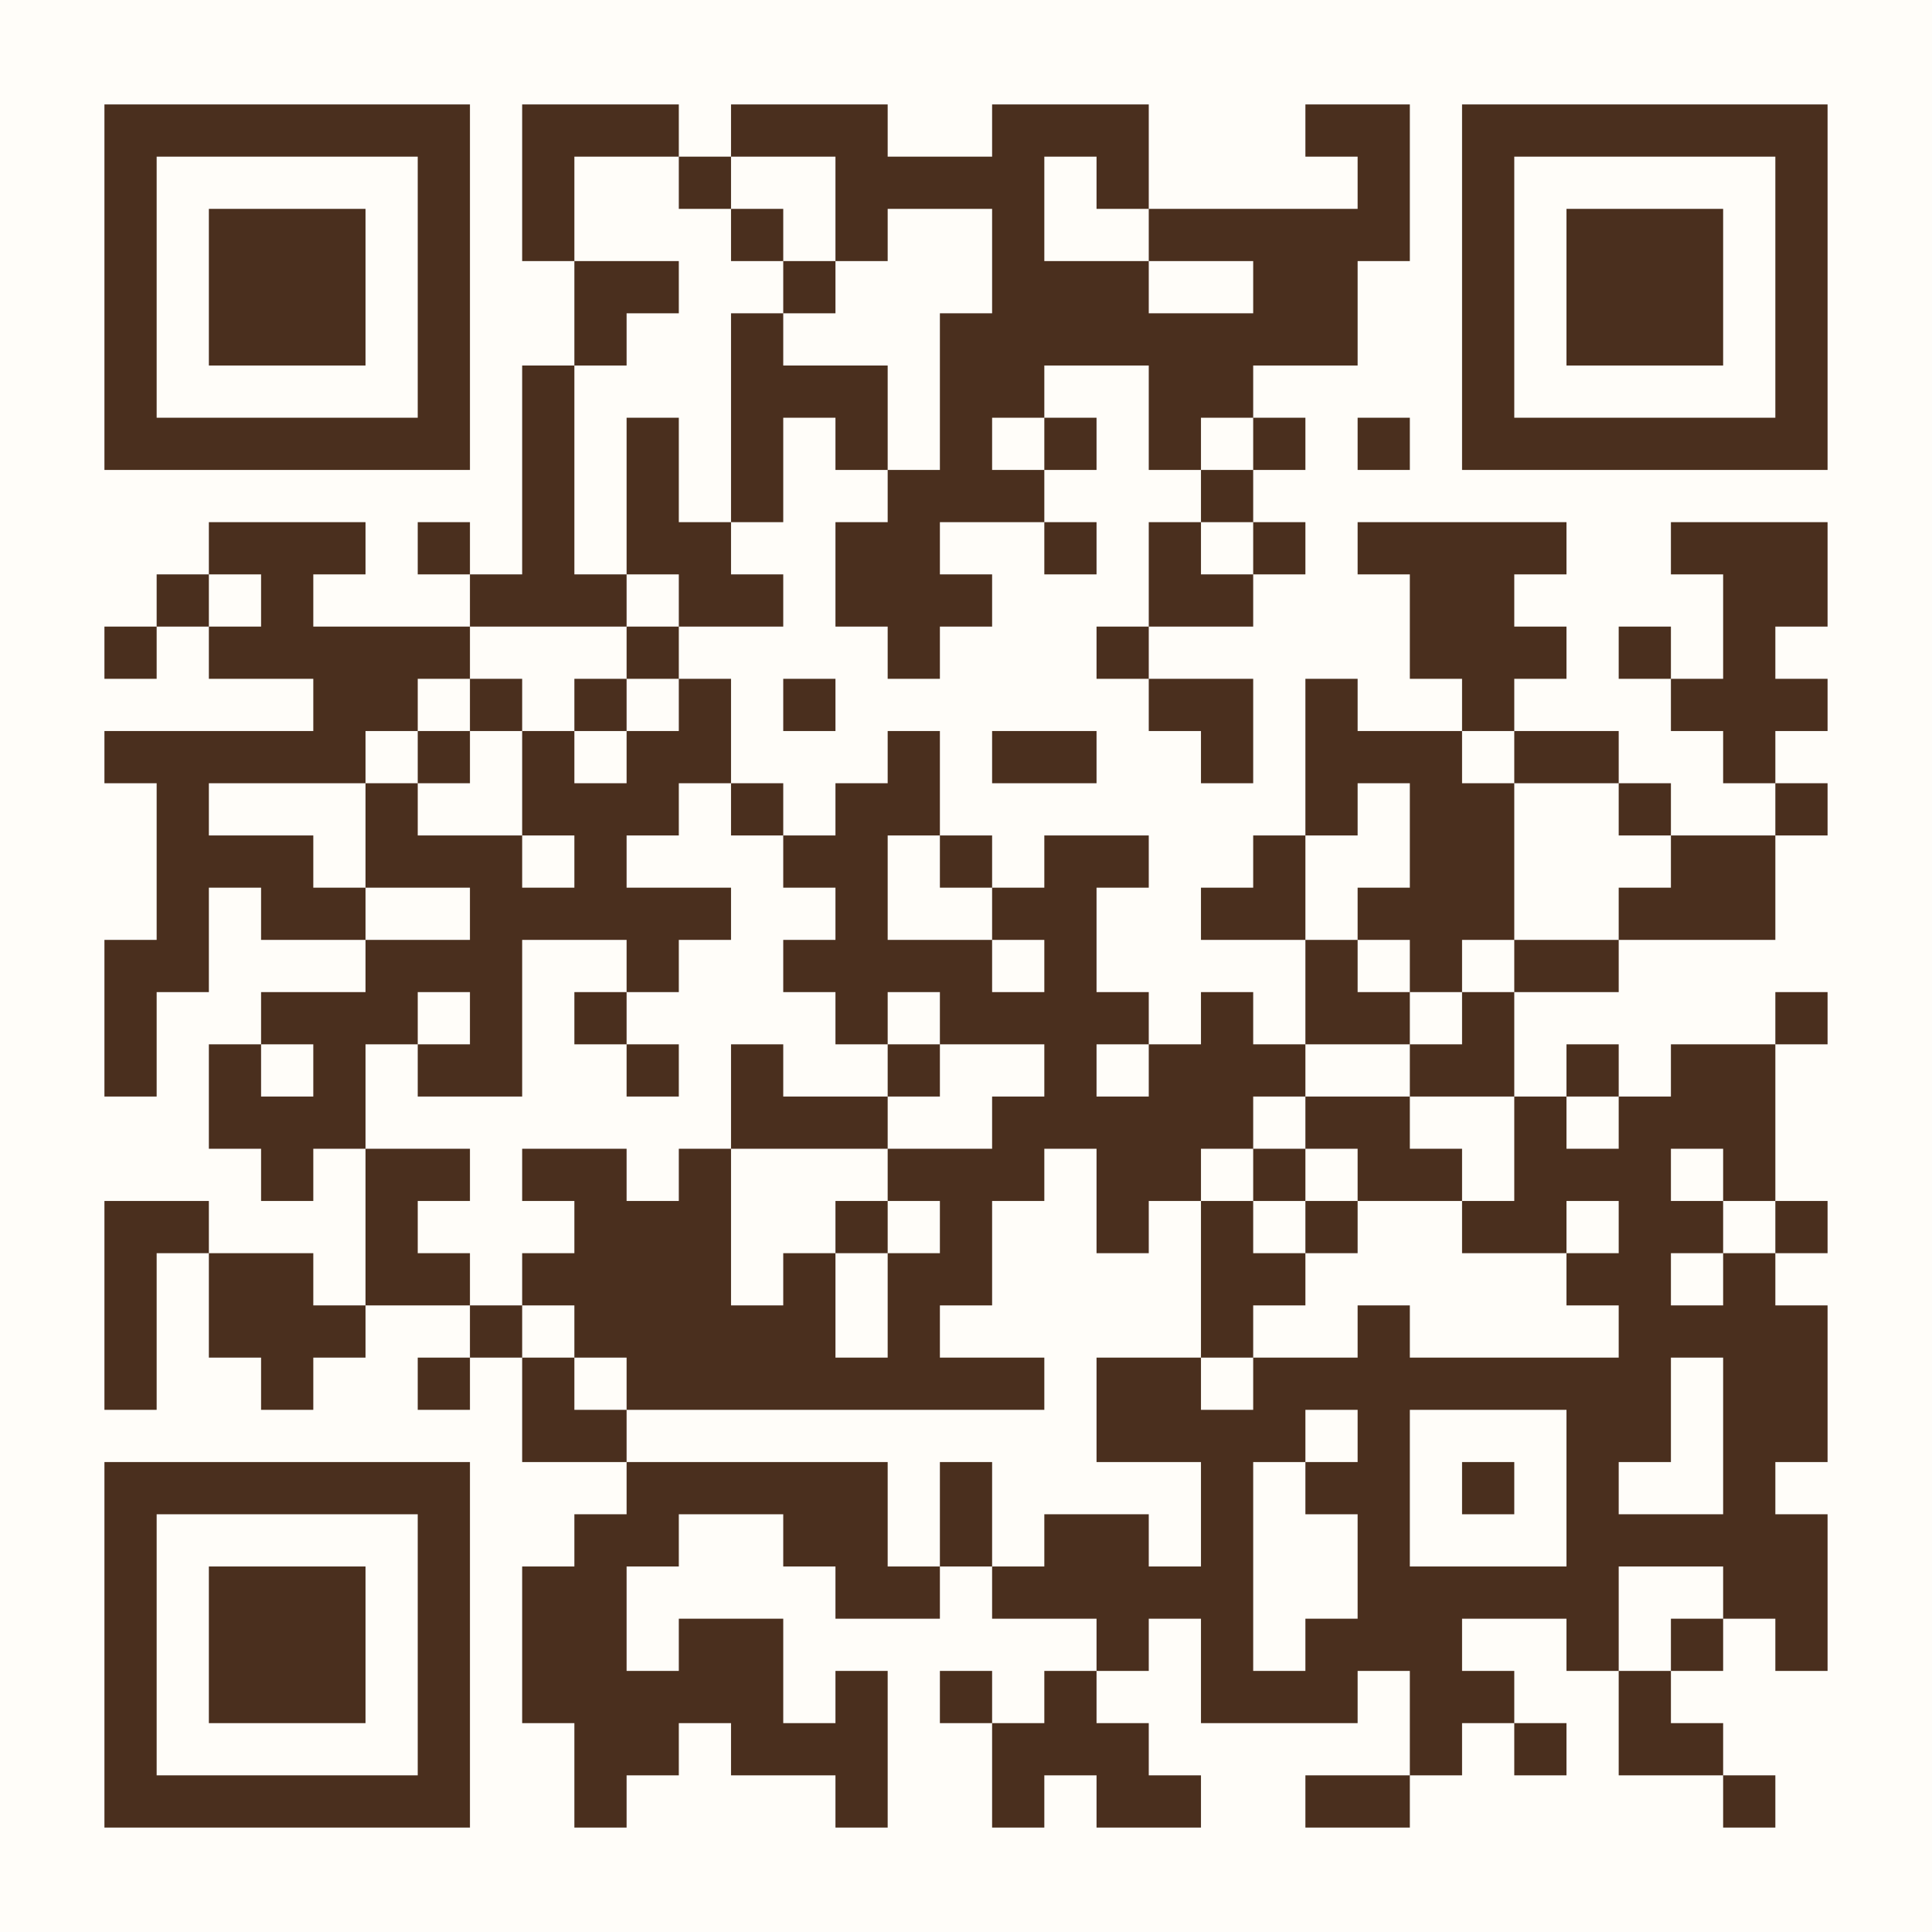
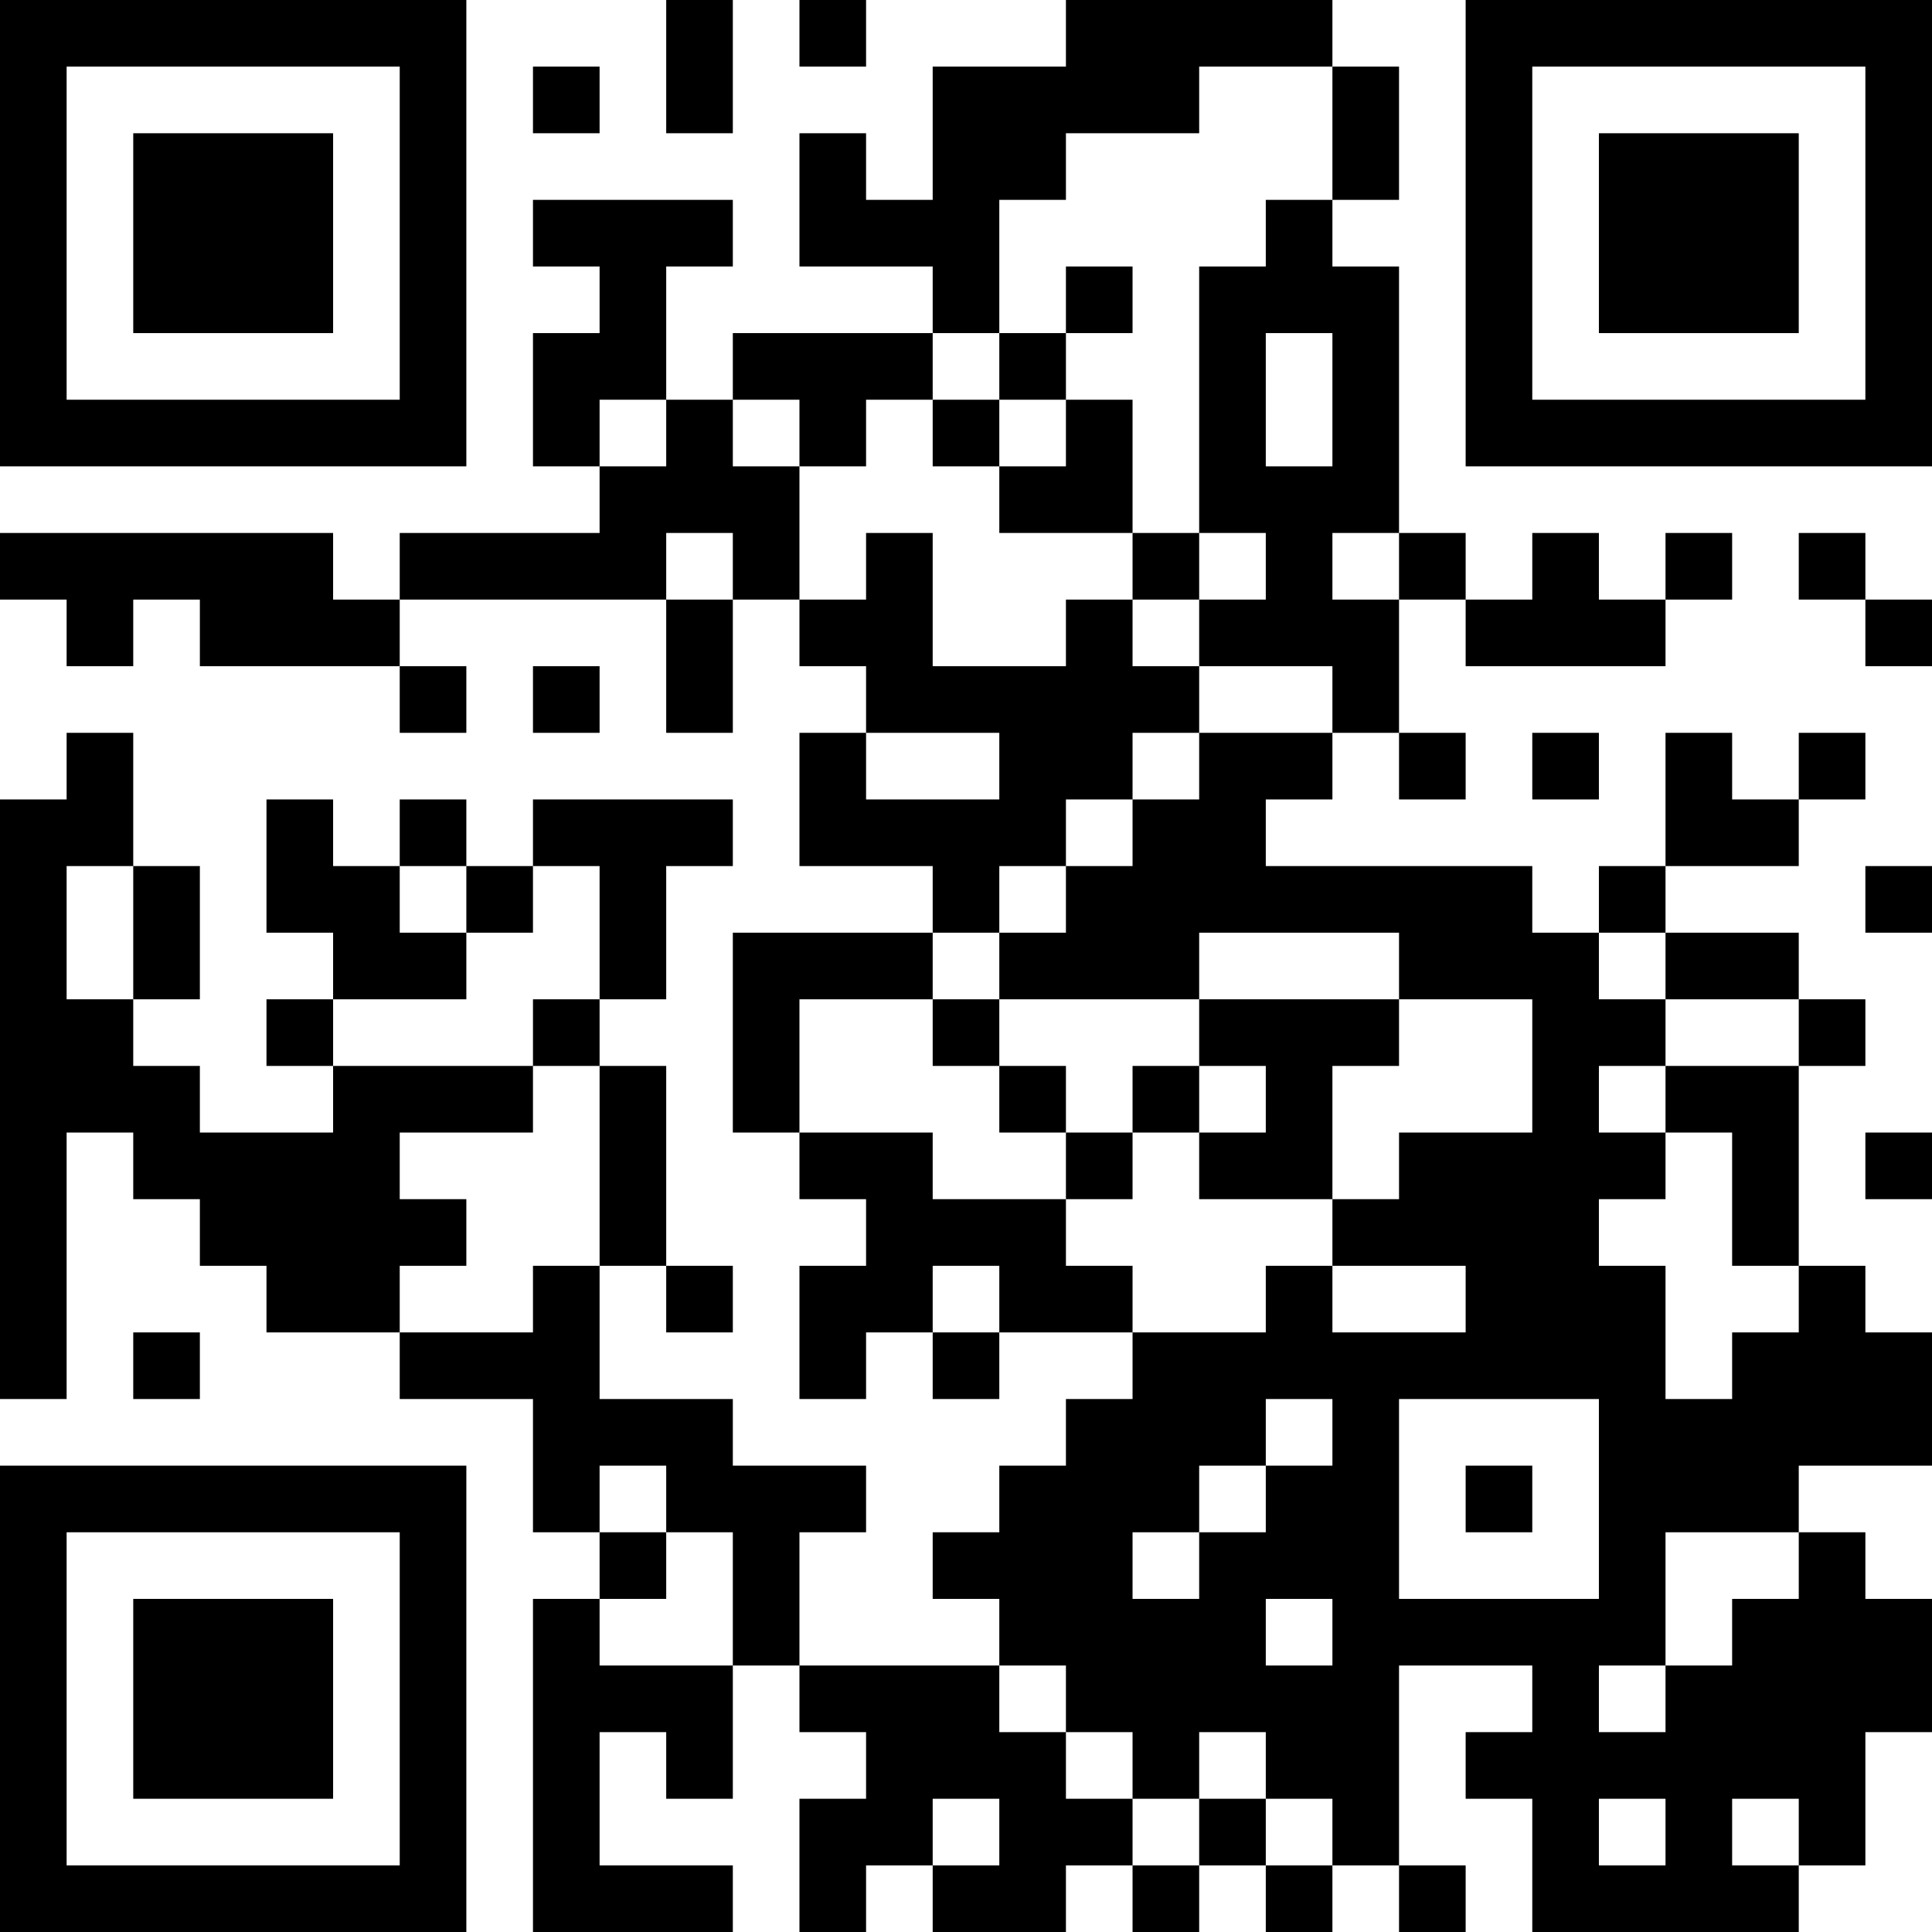
- <svg xmlns="http://www.w3.org/2000/svg" width="296" height="296" class="segno">
-   <g transform="scale(8)">
-     <path fill="#fffdf9" d="M0 0h37v37h-37z" />
-     <path class="qrline" stroke="#4a2f1e" d="M2 2.5h7m1 0h3m1 0h3m2 0h3m3 0h2m1 0h7m-33 1h1m5 0h1m1 0h1m2 0h1m2 0h4m1 0h1m4 0h1m1 0h1m5 0h1m-33 1h1m1 0h3m1 0h1m1 0h1m3 0h1m1 0h1m2 0h1m2 0h5m1 0h1m1 0h3m1 0h1m-33 1h1m1 0h3m1 0h1m2 0h2m2 0h1m3 0h3m2 0h2m2 0h1m1 0h3m1 0h1m-33 1h1m1 0h3m1 0h1m2 0h1m2 0h1m3 0h8m2 0h1m1 0h3m1 0h1m-33 1h1m5 0h1m1 0h1m3 0h3m1 0h2m2 0h2m4 0h1m5 0h1m-33 1h7m1 0h1m1 0h1m1 0h1m1 0h1m1 0h1m1 0h1m1 0h1m1 0h1m1 0h1m1 0h7m-25 1h1m1 0h1m1 0h1m2 0h3m3 0h1m-20 1h3m1 0h1m1 0h1m1 0h2m2 0h2m2 0h1m1 0h1m1 0h1m1 0h4m2 0h3m-32 1h1m1 0h1m3 0h3m1 0h2m1 0h3m3 0h2m3 0h2m4 0h2m-33 1h1m1 0h5m3 0h1m4 0h1m3 0h1m5 0h3m1 0h1m1 0h1m-28 1h2m1 0h1m1 0h1m1 0h1m1 0h1m6 0h2m1 0h1m2 0h1m3 0h3m-33 1h5m1 0h1m1 0h1m1 0h2m3 0h1m1 0h2m2 0h1m1 0h3m1 0h2m2 0h1m-31 1h1m3 0h1m2 0h3m1 0h1m1 0h2m7 0h1m1 0h2m2 0h1m2 0h1m-32 1h3m1 0h3m1 0h1m3 0h2m1 0h1m1 0h2m2 0h1m2 0h2m3 0h2m-31 1h1m1 0h2m2 0h5m2 0h1m2 0h2m2 0h2m1 0h3m2 0h3m-32 1h2m3 0h3m2 0h1m2 0h4m1 0h1m4 0h1m1 0h1m1 0h2m-29 1h1m2 0h3m1 0h1m1 0h1m4 0h1m1 0h4m1 0h1m1 0h2m1 0h1m5 0h1m-33 1h1m1 0h1m1 0h1m1 0h2m2 0h1m1 0h1m2 0h1m2 0h1m1 0h3m2 0h2m1 0h1m1 0h2m-30 1h3m7 0h3m2 0h5m1 0h2m2 0h1m1 0h3m-29 1h1m1 0h2m1 0h2m1 0h1m3 0h3m1 0h2m1 0h1m1 0h2m1 0h3m1 0h1m-32 1h2m3 0h1m3 0h3m2 0h1m1 0h1m2 0h1m1 0h1m1 0h1m2 0h2m1 0h2m1 0h1m-33 1h1m1 0h2m1 0h2m1 0h4m1 0h1m1 0h2m4 0h2m5 0h2m1 0h1m-32 1h1m1 0h3m2 0h1m1 0h5m1 0h1m5 0h1m2 0h1m4 0h4m-33 1h1m2 0h1m2 0h1m1 0h1m1 0h8m1 0h2m1 0h8m1 0h2m-25 1h2m9 0h4m1 0h1m3 0h2m1 0h2m-33 1h7m3 0h5m1 0h1m4 0h1m1 0h2m1 0h1m1 0h1m2 0h1m-32 1h1m5 0h1m2 0h2m2 0h2m1 0h1m1 0h2m1 0h1m2 0h1m3 0h5m-33 1h1m1 0h3m1 0h1m1 0h2m4 0h2m1 0h5m2 0h5m2 0h2m-33 1h1m1 0h3m1 0h1m1 0h2m1 0h2m6 0h1m1 0h1m1 0h3m2 0h1m1 0h1m1 0h1m-33 1h1m1 0h3m1 0h1m1 0h5m1 0h1m1 0h1m1 0h1m2 0h3m1 0h2m2 0h1m-30 1h1m5 0h1m2 0h2m1 0h3m2 0h3m5 0h1m1 0h1m1 0h2m-31 1h7m2 0h1m4 0h1m2 0h1m1 0h2m2 0h2m6 0h1" />
+ <svg xmlns="http://www.w3.org/2000/svg" version="1.1" width="296" height="296" viewBox="0 0 29 29">
+   <rect style="fill:rgb(255, 255, 255);fill-opacity:1" x="0" y="0" width="29" height="29" />
+   <g id="elements">
+     <path style="fill:rgb(0, 0, 0)" d="M 0,0 l 1,0 0,1 -1,0 z M 1,0 l 1,0 0,1 -1,0 z M 2,0 l 1,0 0,1 -1,0 z M 3,0 l 1,0 0,1 -1,0 z M 4,0 l 1,0 0,1 -1,0 z M 5,0 l 1,0 0,1 -1,0 z M 6,0 l 1,0 0,1 -1,0 z M 10,0 l 1,0 0,1 -1,0 z M 12,0 l 1,0 0,1 -1,0 z M 16,0 l 1,0 0,1 -1,0 z M 17,0 l 1,0 0,1 -1,0 z M 18,0 l 1,0 0,1 -1,0 z M 19,0 l 1,0 0,1 -1,0 z M 22,0 l 1,0 0,1 -1,0 z M 23,0 l 1,0 0,1 -1,0 z M 24,0 l 1,0 0,1 -1,0 z M 25,0 l 1,0 0,1 -1,0 z M 26,0 l 1,0 0,1 -1,0 z M 27,0 l 1,0 0,1 -1,0 z M 28,0 l 1,0 0,1 -1,0 z M 0,1 l 1,0 0,1 -1,0 z M 6,1 l 1,0 0,1 -1,0 z M 8,1 l 1,0 0,1 -1,0 z M 10,1 l 1,0 0,1 -1,0 z M 14,1 l 1,0 0,1 -1,0 z M 15,1 l 1,0 0,1 -1,0 z M 16,1 l 1,0 0,1 -1,0 z M 17,1 l 1,0 0,1 -1,0 z M 20,1 l 1,0 0,1 -1,0 z M 22,1 l 1,0 0,1 -1,0 z M 28,1 l 1,0 0,1 -1,0 z M 0,2 l 1,0 0,1 -1,0 z M 2,2 l 1,0 0,1 -1,0 z M 3,2 l 1,0 0,1 -1,0 z M 4,2 l 1,0 0,1 -1,0 z M 6,2 l 1,0 0,1 -1,0 z M 12,2 l 1,0 0,1 -1,0 z M 14,2 l 1,0 0,1 -1,0 z M 15,2 l 1,0 0,1 -1,0 z M 20,2 l 1,0 0,1 -1,0 z M 22,2 l 1,0 0,1 -1,0 z M 24,2 l 1,0 0,1 -1,0 z M 25,2 l 1,0 0,1 -1,0 z M 26,2 l 1,0 0,1 -1,0 z M 28,2 l 1,0 0,1 -1,0 z M 0,3 l 1,0 0,1 -1,0 z M 2,3 l 1,0 0,1 -1,0 z M 3,3 l 1,0 0,1 -1,0 z M 4,3 l 1,0 0,1 -1,0 z M 6,3 l 1,0 0,1 -1,0 z M 8,3 l 1,0 0,1 -1,0 z M 9,3 l 1,0 0,1 -1,0 z M 10,3 l 1,0 0,1 -1,0 z M 12,3 l 1,0 0,1 -1,0 z M 13,3 l 1,0 0,1 -1,0 z M 14,3 l 1,0 0,1 -1,0 z M 19,3 l 1,0 0,1 -1,0 z M 22,3 l 1,0 0,1 -1,0 z M 24,3 l 1,0 0,1 -1,0 z M 25,3 l 1,0 0,1 -1,0 z M 26,3 l 1,0 0,1 -1,0 z M 28,3 l 1,0 0,1 -1,0 z M 0,4 l 1,0 0,1 -1,0 z M 2,4 l 1,0 0,1 -1,0 z M 3,4 l 1,0 0,1 -1,0 z M 4,4 l 1,0 0,1 -1,0 z M 6,4 l 1,0 0,1 -1,0 z M 9,4 l 1,0 0,1 -1,0 z M 14,4 l 1,0 0,1 -1,0 z M 16,4 l 1,0 0,1 -1,0 z M 18,4 l 1,0 0,1 -1,0 z M 19,4 l 1,0 0,1 -1,0 z M 20,4 l 1,0 0,1 -1,0 z M 22,4 l 1,0 0,1 -1,0 z M 24,4 l 1,0 0,1 -1,0 z M 25,4 l 1,0 0,1 -1,0 z M 26,4 l 1,0 0,1 -1,0 z M 28,4 l 1,0 0,1 -1,0 z M 0,5 l 1,0 0,1 -1,0 z M 6,5 l 1,0 0,1 -1,0 z M 8,5 l 1,0 0,1 -1,0 z M 9,5 l 1,0 0,1 -1,0 z M 11,5 l 1,0 0,1 -1,0 z M 12,5 l 1,0 0,1 -1,0 z M 13,5 l 1,0 0,1 -1,0 z M 15,5 l 1,0 0,1 -1,0 z M 18,5 l 1,0 0,1 -1,0 z M 20,5 l 1,0 0,1 -1,0 z M 22,5 l 1,0 0,1 -1,0 z M 28,5 l 1,0 0,1 -1,0 z M 0,6 l 1,0 0,1 -1,0 z M 1,6 l 1,0 0,1 -1,0 z M 2,6 l 1,0 0,1 -1,0 z M 3,6 l 1,0 0,1 -1,0 z M 4,6 l 1,0 0,1 -1,0 z M 5,6 l 1,0 0,1 -1,0 z M 6,6 l 1,0 0,1 -1,0 z M 8,6 l 1,0 0,1 -1,0 z M 10,6 l 1,0 0,1 -1,0 z M 12,6 l 1,0 0,1 -1,0 z M 14,6 l 1,0 0,1 -1,0 z M 16,6 l 1,0 0,1 -1,0 z M 18,6 l 1,0 0,1 -1,0 z M 20,6 l 1,0 0,1 -1,0 z M 22,6 l 1,0 0,1 -1,0 z M 23,6 l 1,0 0,1 -1,0 z M 24,6 l 1,0 0,1 -1,0 z M 25,6 l 1,0 0,1 -1,0 z M 26,6 l 1,0 0,1 -1,0 z M 27,6 l 1,0 0,1 -1,0 z M 28,6 l 1,0 0,1 -1,0 z M 9,7 l 1,0 0,1 -1,0 z M 10,7 l 1,0 0,1 -1,0 z M 11,7 l 1,0 0,1 -1,0 z M 15,7 l 1,0 0,1 -1,0 z M 16,7 l 1,0 0,1 -1,0 z M 18,7 l 1,0 0,1 -1,0 z M 19,7 l 1,0 0,1 -1,0 z M 20,7 l 1,0 0,1 -1,0 z M 0,8 l 1,0 0,1 -1,0 z M 1,8 l 1,0 0,1 -1,0 z M 2,8 l 1,0 0,1 -1,0 z M 3,8 l 1,0 0,1 -1,0 z M 4,8 l 1,0 0,1 -1,0 z M 6,8 l 1,0 0,1 -1,0 z M 7,8 l 1,0 0,1 -1,0 z M 8,8 l 1,0 0,1 -1,0 z M 9,8 l 1,0 0,1 -1,0 z M 11,8 l 1,0 0,1 -1,0 z M 13,8 l 1,0 0,1 -1,0 z M 17,8 l 1,0 0,1 -1,0 z M 19,8 l 1,0 0,1 -1,0 z M 21,8 l 1,0 0,1 -1,0 z M 23,8 l 1,0 0,1 -1,0 z M 25,8 l 1,0 0,1 -1,0 z M 27,8 l 1,0 0,1 -1,0 z M 1,9 l 1,0 0,1 -1,0 z M 3,9 l 1,0 0,1 -1,0 z M 4,9 l 1,0 0,1 -1,0 z M 5,9 l 1,0 0,1 -1,0 z M 10,9 l 1,0 0,1 -1,0 z M 12,9 l 1,0 0,1 -1,0 z M 13,9 l 1,0 0,1 -1,0 z M 16,9 l 1,0 0,1 -1,0 z M 18,9 l 1,0 0,1 -1,0 z M 19,9 l 1,0 0,1 -1,0 z M 20,9 l 1,0 0,1 -1,0 z M 22,9 l 1,0 0,1 -1,0 z M 23,9 l 1,0 0,1 -1,0 z M 24,9 l 1,0 0,1 -1,0 z M 28,9 l 1,0 0,1 -1,0 z M 6,10 l 1,0 0,1 -1,0 z M 8,10 l 1,0 0,1 -1,0 z M 10,10 l 1,0 0,1 -1,0 z M 13,10 l 1,0 0,1 -1,0 z M 14,10 l 1,0 0,1 -1,0 z M 15,10 l 1,0 0,1 -1,0 z M 16,10 l 1,0 0,1 -1,0 z M 17,10 l 1,0 0,1 -1,0 z M 20,10 l 1,0 0,1 -1,0 z M 1,11 l 1,0 0,1 -1,0 z M 12,11 l 1,0 0,1 -1,0 z M 15,11 l 1,0 0,1 -1,0 z M 16,11 l 1,0 0,1 -1,0 z M 18,11 l 1,0 0,1 -1,0 z M 19,11 l 1,0 0,1 -1,0 z M 21,11 l 1,0 0,1 -1,0 z M 23,11 l 1,0 0,1 -1,0 z M 25,11 l 1,0 0,1 -1,0 z M 27,11 l 1,0 0,1 -1,0 z M 0,12 l 1,0 0,1 -1,0 z M 1,12 l 1,0 0,1 -1,0 z M 4,12 l 1,0 0,1 -1,0 z M 6,12 l 1,0 0,1 -1,0 z M 8,12 l 1,0 0,1 -1,0 z M 9,12 l 1,0 0,1 -1,0 z M 10,12 l 1,0 0,1 -1,0 z M 12,12 l 1,0 0,1 -1,0 z M 13,12 l 1,0 0,1 -1,0 z M 14,12 l 1,0 0,1 -1,0 z M 15,12 l 1,0 0,1 -1,0 z M 17,12 l 1,0 0,1 -1,0 z M 18,12 l 1,0 0,1 -1,0 z M 25,12 l 1,0 0,1 -1,0 z M 26,12 l 1,0 0,1 -1,0 z M 0,13 l 1,0 0,1 -1,0 z M 2,13 l 1,0 0,1 -1,0 z M 4,13 l 1,0 0,1 -1,0 z M 5,13 l 1,0 0,1 -1,0 z M 7,13 l 1,0 0,1 -1,0 z M 9,13 l 1,0 0,1 -1,0 z M 14,13 l 1,0 0,1 -1,0 z M 16,13 l 1,0 0,1 -1,0 z M 17,13 l 1,0 0,1 -1,0 z M 18,13 l 1,0 0,1 -1,0 z M 19,13 l 1,0 0,1 -1,0 z M 20,13 l 1,0 0,1 -1,0 z M 21,13 l 1,0 0,1 -1,0 z M 22,13 l 1,0 0,1 -1,0 z M 24,13 l 1,0 0,1 -1,0 z M 28,13 l 1,0 0,1 -1,0 z M 0,14 l 1,0 0,1 -1,0 z M 2,14 l 1,0 0,1 -1,0 z M 5,14 l 1,0 0,1 -1,0 z M 6,14 l 1,0 0,1 -1,0 z M 9,14 l 1,0 0,1 -1,0 z M 11,14 l 1,0 0,1 -1,0 z M 12,14 l 1,0 0,1 -1,0 z M 13,14 l 1,0 0,1 -1,0 z M 15,14 l 1,0 0,1 -1,0 z M 16,14 l 1,0 0,1 -1,0 z M 17,14 l 1,0 0,1 -1,0 z M 21,14 l 1,0 0,1 -1,0 z M 22,14 l 1,0 0,1 -1,0 z M 23,14 l 1,0 0,1 -1,0 z M 25,14 l 1,0 0,1 -1,0 z M 26,14 l 1,0 0,1 -1,0 z M 0,15 l 1,0 0,1 -1,0 z M 1,15 l 1,0 0,1 -1,0 z M 4,15 l 1,0 0,1 -1,0 z M 8,15 l 1,0 0,1 -1,0 z M 11,15 l 1,0 0,1 -1,0 z M 14,15 l 1,0 0,1 -1,0 z M 18,15 l 1,0 0,1 -1,0 z M 19,15 l 1,0 0,1 -1,0 z M 20,15 l 1,0 0,1 -1,0 z M 23,15 l 1,0 0,1 -1,0 z M 24,15 l 1,0 0,1 -1,0 z M 27,15 l 1,0 0,1 -1,0 z M 0,16 l 1,0 0,1 -1,0 z M 1,16 l 1,0 0,1 -1,0 z M 2,16 l 1,0 0,1 -1,0 z M 5,16 l 1,0 0,1 -1,0 z M 6,16 l 1,0 0,1 -1,0 z M 7,16 l 1,0 0,1 -1,0 z M 9,16 l 1,0 0,1 -1,0 z M 11,16 l 1,0 0,1 -1,0 z M 15,16 l 1,0 0,1 -1,0 z M 17,16 l 1,0 0,1 -1,0 z M 19,16 l 1,0 0,1 -1,0 z M 23,16 l 1,0 0,1 -1,0 z M 25,16 l 1,0 0,1 -1,0 z M 26,16 l 1,0 0,1 -1,0 z M 0,17 l 1,0 0,1 -1,0 z M 2,17 l 1,0 0,1 -1,0 z M 3,17 l 1,0 0,1 -1,0 z M 4,17 l 1,0 0,1 -1,0 z M 5,17 l 1,0 0,1 -1,0 z M 9,17 l 1,0 0,1 -1,0 z M 12,17 l 1,0 0,1 -1,0 z M 13,17 l 1,0 0,1 -1,0 z M 16,17 l 1,0 0,1 -1,0 z M 18,17 l 1,0 0,1 -1,0 z M 19,17 l 1,0 0,1 -1,0 z M 21,17 l 1,0 0,1 -1,0 z M 22,17 l 1,0 0,1 -1,0 z M 23,17 l 1,0 0,1 -1,0 z M 24,17 l 1,0 0,1 -1,0 z M 26,17 l 1,0 0,1 -1,0 z M 28,17 l 1,0 0,1 -1,0 z M 0,18 l 1,0 0,1 -1,0 z M 3,18 l 1,0 0,1 -1,0 z M 4,18 l 1,0 0,1 -1,0 z M 5,18 l 1,0 0,1 -1,0 z M 6,18 l 1,0 0,1 -1,0 z M 9,18 l 1,0 0,1 -1,0 z M 13,18 l 1,0 0,1 -1,0 z M 14,18 l 1,0 0,1 -1,0 z M 15,18 l 1,0 0,1 -1,0 z M 20,18 l 1,0 0,1 -1,0 z M 21,18 l 1,0 0,1 -1,0 z M 22,18 l 1,0 0,1 -1,0 z M 23,18 l 1,0 0,1 -1,0 z M 26,18 l 1,0 0,1 -1,0 z M 0,19 l 1,0 0,1 -1,0 z M 4,19 l 1,0 0,1 -1,0 z M 5,19 l 1,0 0,1 -1,0 z M 8,19 l 1,0 0,1 -1,0 z M 10,19 l 1,0 0,1 -1,0 z M 12,19 l 1,0 0,1 -1,0 z M 13,19 l 1,0 0,1 -1,0 z M 15,19 l 1,0 0,1 -1,0 z M 16,19 l 1,0 0,1 -1,0 z M 19,19 l 1,0 0,1 -1,0 z M 22,19 l 1,0 0,1 -1,0 z M 23,19 l 1,0 0,1 -1,0 z M 24,19 l 1,0 0,1 -1,0 z M 27,19 l 1,0 0,1 -1,0 z M 0,20 l 1,0 0,1 -1,0 z M 2,20 l 1,0 0,1 -1,0 z M 6,20 l 1,0 0,1 -1,0 z M 7,20 l 1,0 0,1 -1,0 z M 8,20 l 1,0 0,1 -1,0 z M 12,20 l 1,0 0,1 -1,0 z M 14,20 l 1,0 0,1 -1,0 z M 17,20 l 1,0 0,1 -1,0 z M 18,20 l 1,0 0,1 -1,0 z M 19,20 l 1,0 0,1 -1,0 z M 20,20 l 1,0 0,1 -1,0 z M 21,20 l 1,0 0,1 -1,0 z M 22,20 l 1,0 0,1 -1,0 z M 23,20 l 1,0 0,1 -1,0 z M 24,20 l 1,0 0,1 -1,0 z M 26,20 l 1,0 0,1 -1,0 z M 27,20 l 1,0 0,1 -1,0 z M 28,20 l 1,0 0,1 -1,0 z M 8,21 l 1,0 0,1 -1,0 z M 9,21 l 1,0 0,1 -1,0 z M 10,21 l 1,0 0,1 -1,0 z M 16,21 l 1,0 0,1 -1,0 z M 17,21 l 1,0 0,1 -1,0 z M 18,21 l 1,0 0,1 -1,0 z M 20,21 l 1,0 0,1 -1,0 z M 24,21 l 1,0 0,1 -1,0 z M 25,21 l 1,0 0,1 -1,0 z M 26,21 l 1,0 0,1 -1,0 z M 27,21 l 1,0 0,1 -1,0 z M 28,21 l 1,0 0,1 -1,0 z M 0,22 l 1,0 0,1 -1,0 z M 1,22 l 1,0 0,1 -1,0 z M 2,22 l 1,0 0,1 -1,0 z M 3,22 l 1,0 0,1 -1,0 z M 4,22 l 1,0 0,1 -1,0 z M 5,22 l 1,0 0,1 -1,0 z M 6,22 l 1,0 0,1 -1,0 z M 8,22 l 1,0 0,1 -1,0 z M 10,22 l 1,0 0,1 -1,0 z M 11,22 l 1,0 0,1 -1,0 z M 12,22 l 1,0 0,1 -1,0 z M 15,22 l 1,0 0,1 -1,0 z M 16,22 l 1,0 0,1 -1,0 z M 17,22 l 1,0 0,1 -1,0 z M 19,22 l 1,0 0,1 -1,0 z M 20,22 l 1,0 0,1 -1,0 z M 22,22 l 1,0 0,1 -1,0 z M 24,22 l 1,0 0,1 -1,0 z M 25,22 l 1,0 0,1 -1,0 z M 26,22 l 1,0 0,1 -1,0 z M 0,23 l 1,0 0,1 -1,0 z M 6,23 l 1,0 0,1 -1,0 z M 9,23 l 1,0 0,1 -1,0 z M 11,23 l 1,0 0,1 -1,0 z M 14,23 l 1,0 0,1 -1,0 z M 15,23 l 1,0 0,1 -1,0 z M 16,23 l 1,0 0,1 -1,0 z M 18,23 l 1,0 0,1 -1,0 z M 19,23 l 1,0 0,1 -1,0 z M 20,23 l 1,0 0,1 -1,0 z M 24,23 l 1,0 0,1 -1,0 z M 27,23 l 1,0 0,1 -1,0 z M 0,24 l 1,0 0,1 -1,0 z M 2,24 l 1,0 0,1 -1,0 z M 3,24 l 1,0 0,1 -1,0 z M 4,24 l 1,0 0,1 -1,0 z M 6,24 l 1,0 0,1 -1,0 z M 8,24 l 1,0 0,1 -1,0 z M 11,24 l 1,0 0,1 -1,0 z M 15,24 l 1,0 0,1 -1,0 z M 16,24 l 1,0 0,1 -1,0 z M 17,24 l 1,0 0,1 -1,0 z M 18,24 l 1,0 0,1 -1,0 z M 20,24 l 1,0 0,1 -1,0 z M 21,24 l 1,0 0,1 -1,0 z M 22,24 l 1,0 0,1 -1,0 z M 23,24 l 1,0 0,1 -1,0 z M 24,24 l 1,0 0,1 -1,0 z M 26,24 l 1,0 0,1 -1,0 z M 27,24 l 1,0 0,1 -1,0 z M 28,24 l 1,0 0,1 -1,0 z M 0,25 l 1,0 0,1 -1,0 z M 2,25 l 1,0 0,1 -1,0 z M 3,25 l 1,0 0,1 -1,0 z M 4,25 l 1,0 0,1 -1,0 z M 6,25 l 1,0 0,1 -1,0 z M 8,25 l 1,0 0,1 -1,0 z M 9,25 l 1,0 0,1 -1,0 z M 10,25 l 1,0 0,1 -1,0 z M 12,25 l 1,0 0,1 -1,0 z M 13,25 l 1,0 0,1 -1,0 z M 14,25 l 1,0 0,1 -1,0 z M 16,25 l 1,0 0,1 -1,0 z M 17,25 l 1,0 0,1 -1,0 z M 18,25 l 1,0 0,1 -1,0 z M 19,25 l 1,0 0,1 -1,0 z M 20,25 l 1,0 0,1 -1,0 z M 23,25 l 1,0 0,1 -1,0 z M 25,25 l 1,0 0,1 -1,0 z M 26,25 l 1,0 0,1 -1,0 z M 27,25 l 1,0 0,1 -1,0 z M 28,25 l 1,0 0,1 -1,0 z M 0,26 l 1,0 0,1 -1,0 z M 2,26 l 1,0 0,1 -1,0 z M 3,26 l 1,0 0,1 -1,0 z M 4,26 l 1,0 0,1 -1,0 z M 6,26 l 1,0 0,1 -1,0 z M 8,26 l 1,0 0,1 -1,0 z M 10,26 l 1,0 0,1 -1,0 z M 13,26 l 1,0 0,1 -1,0 z M 14,26 l 1,0 0,1 -1,0 z M 15,26 l 1,0 0,1 -1,0 z M 17,26 l 1,0 0,1 -1,0 z M 19,26 l 1,0 0,1 -1,0 z M 20,26 l 1,0 0,1 -1,0 z M 22,26 l 1,0 0,1 -1,0 z M 23,26 l 1,0 0,1 -1,0 z M 24,26 l 1,0 0,1 -1,0 z M 25,26 l 1,0 0,1 -1,0 z M 26,26 l 1,0 0,1 -1,0 z M 27,26 l 1,0 0,1 -1,0 z M 0,27 l 1,0 0,1 -1,0 z M 6,27 l 1,0 0,1 -1,0 z M 8,27 l 1,0 0,1 -1,0 z M 12,27 l 1,0 0,1 -1,0 z M 13,27 l 1,0 0,1 -1,0 z M 15,27 l 1,0 0,1 -1,0 z M 16,27 l 1,0 0,1 -1,0 z M 18,27 l 1,0 0,1 -1,0 z M 20,27 l 1,0 0,1 -1,0 z M 23,27 l 1,0 0,1 -1,0 z M 25,27 l 1,0 0,1 -1,0 z M 27,27 l 1,0 0,1 -1,0 z M 0,28 l 1,0 0,1 -1,0 z M 1,28 l 1,0 0,1 -1,0 z M 2,28 l 1,0 0,1 -1,0 z M 3,28 l 1,0 0,1 -1,0 z M 4,28 l 1,0 0,1 -1,0 z M 5,28 l 1,0 0,1 -1,0 z M 6,28 l 1,0 0,1 -1,0 z M 8,28 l 1,0 0,1 -1,0 z M 9,28 l 1,0 0,1 -1,0 z M 10,28 l 1,0 0,1 -1,0 z M 12,28 l 1,0 0,1 -1,0 z M 14,28 l 1,0 0,1 -1,0 z M 15,28 l 1,0 0,1 -1,0 z M 17,28 l 1,0 0,1 -1,0 z M 19,28 l 1,0 0,1 -1,0 z M 21,28 l 1,0 0,1 -1,0 z M 23,28 l 1,0 0,1 -1,0 z M 24,28 l 1,0 0,1 -1,0 z M 25,28 l 1,0 0,1 -1,0 z M 26,28 l 1,0 0,1 -1,0 z " />
  </g>
</svg>
